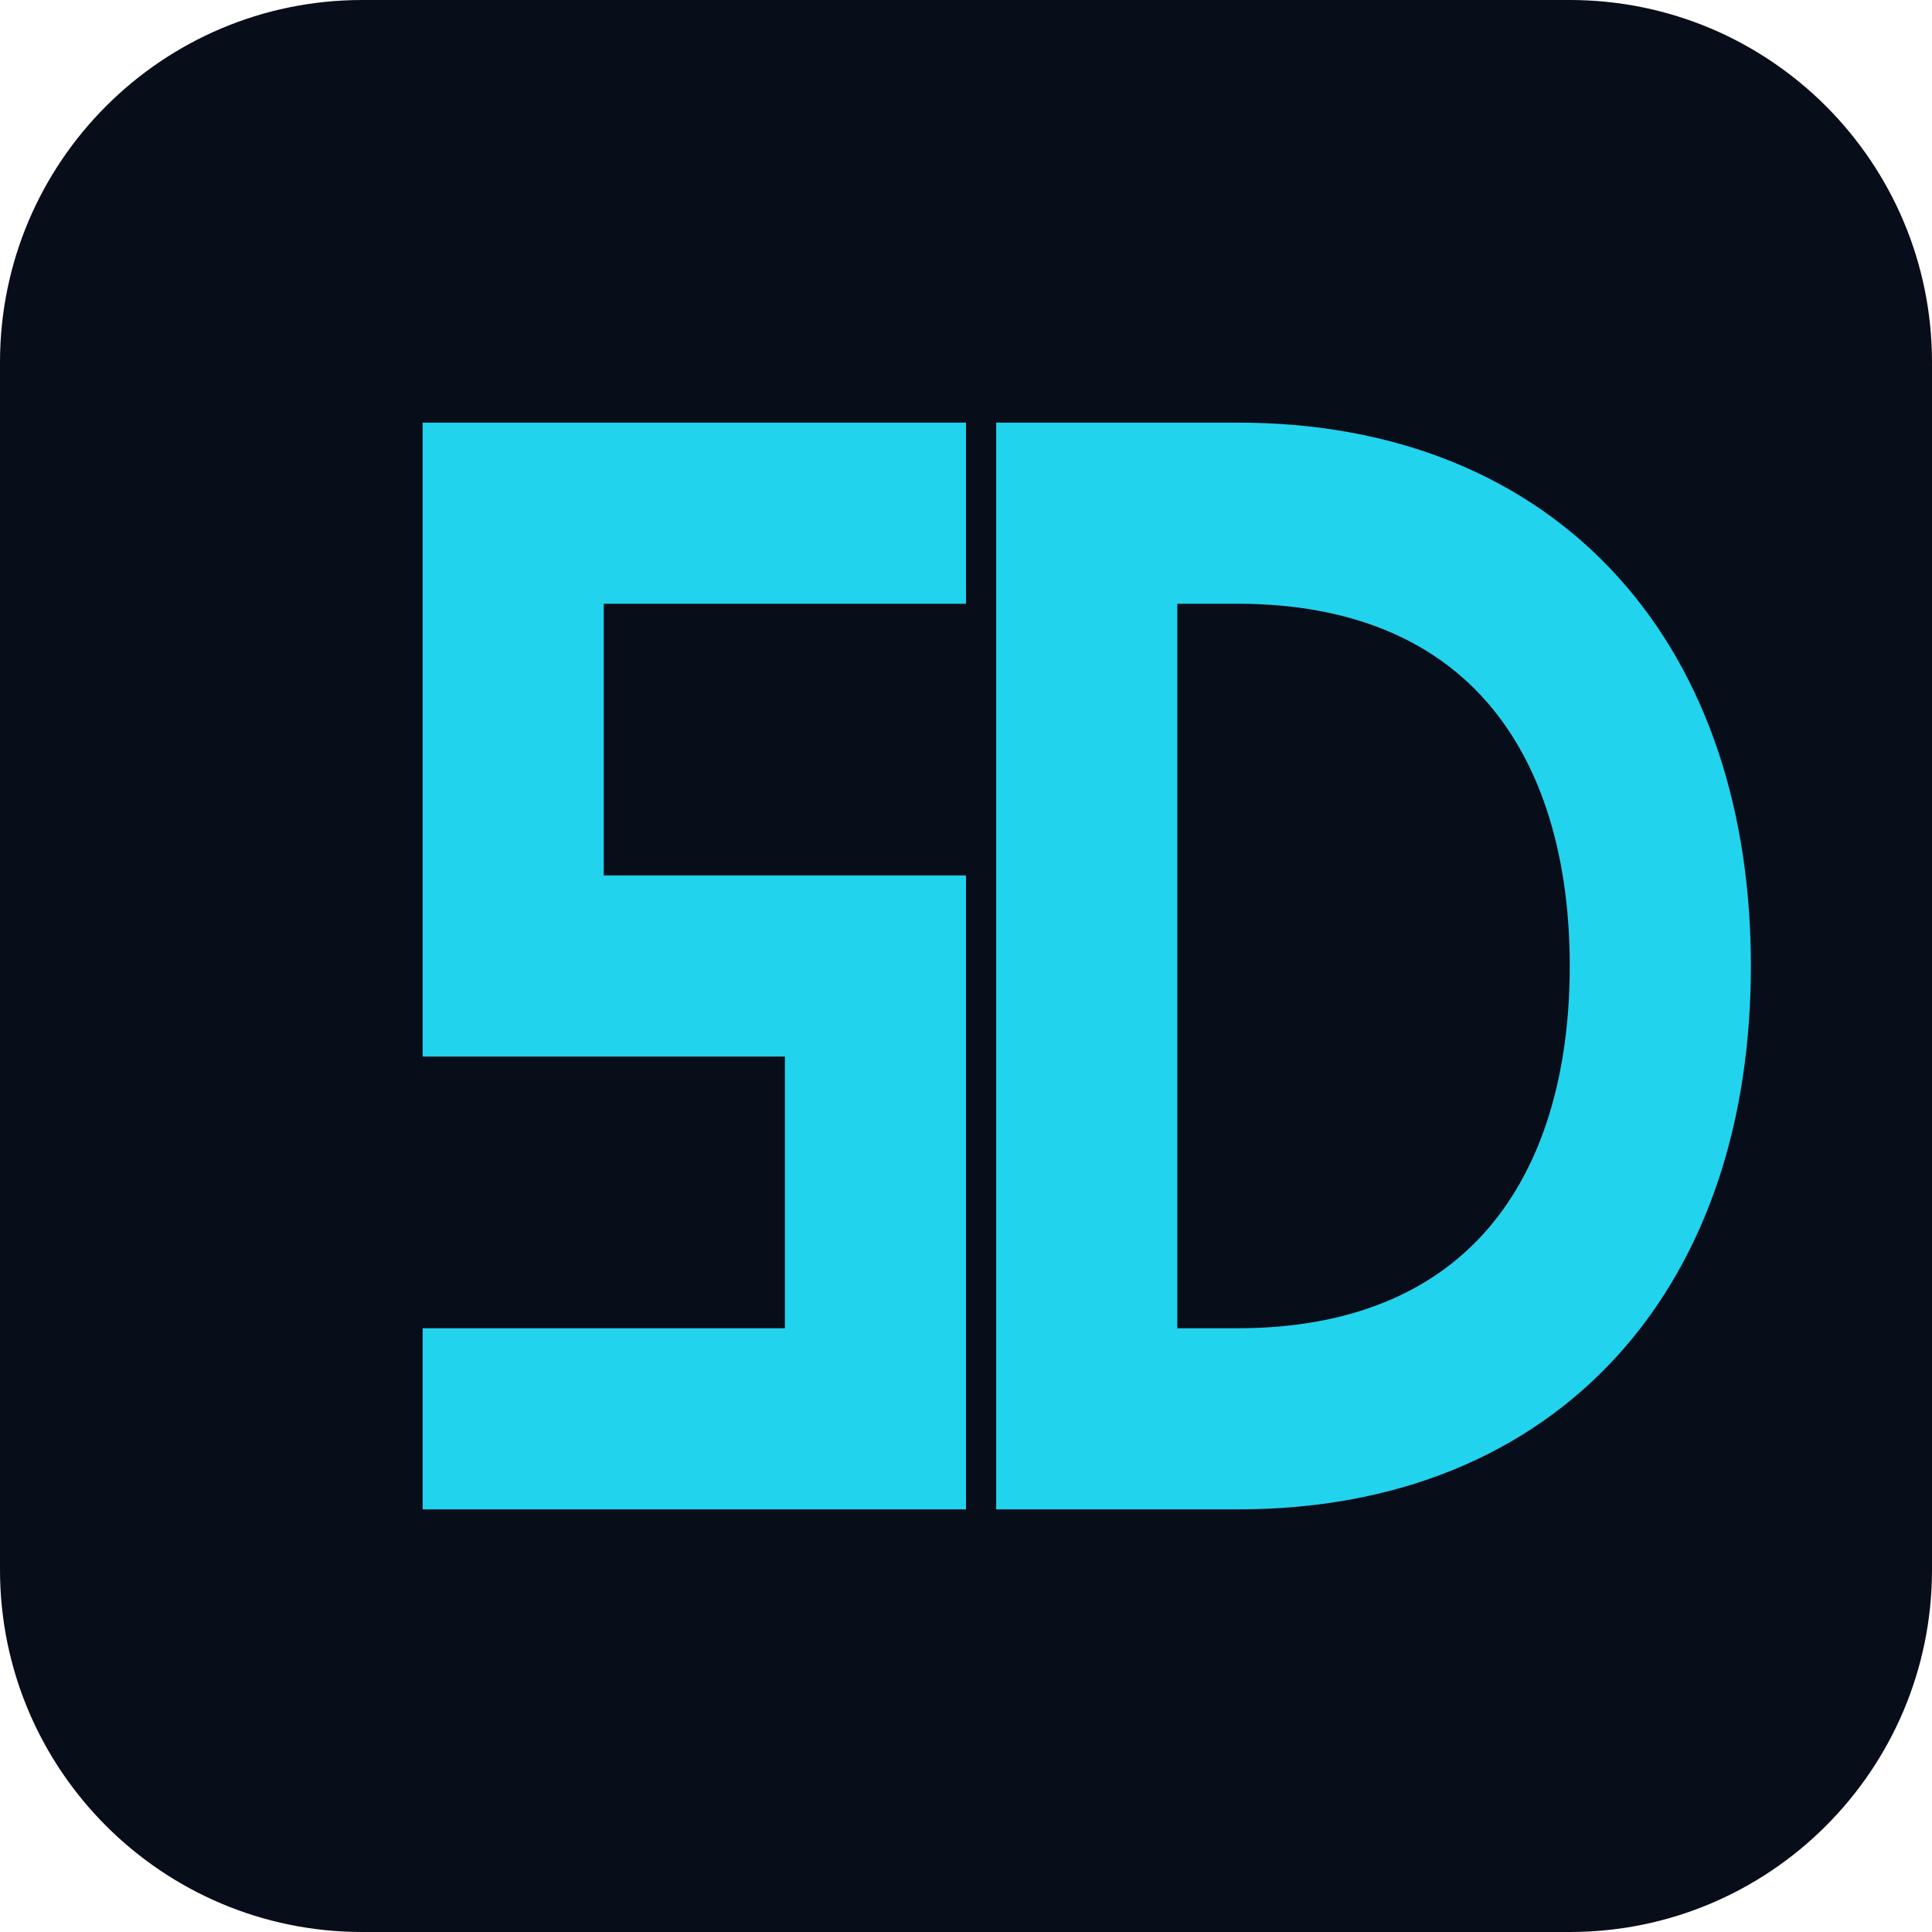
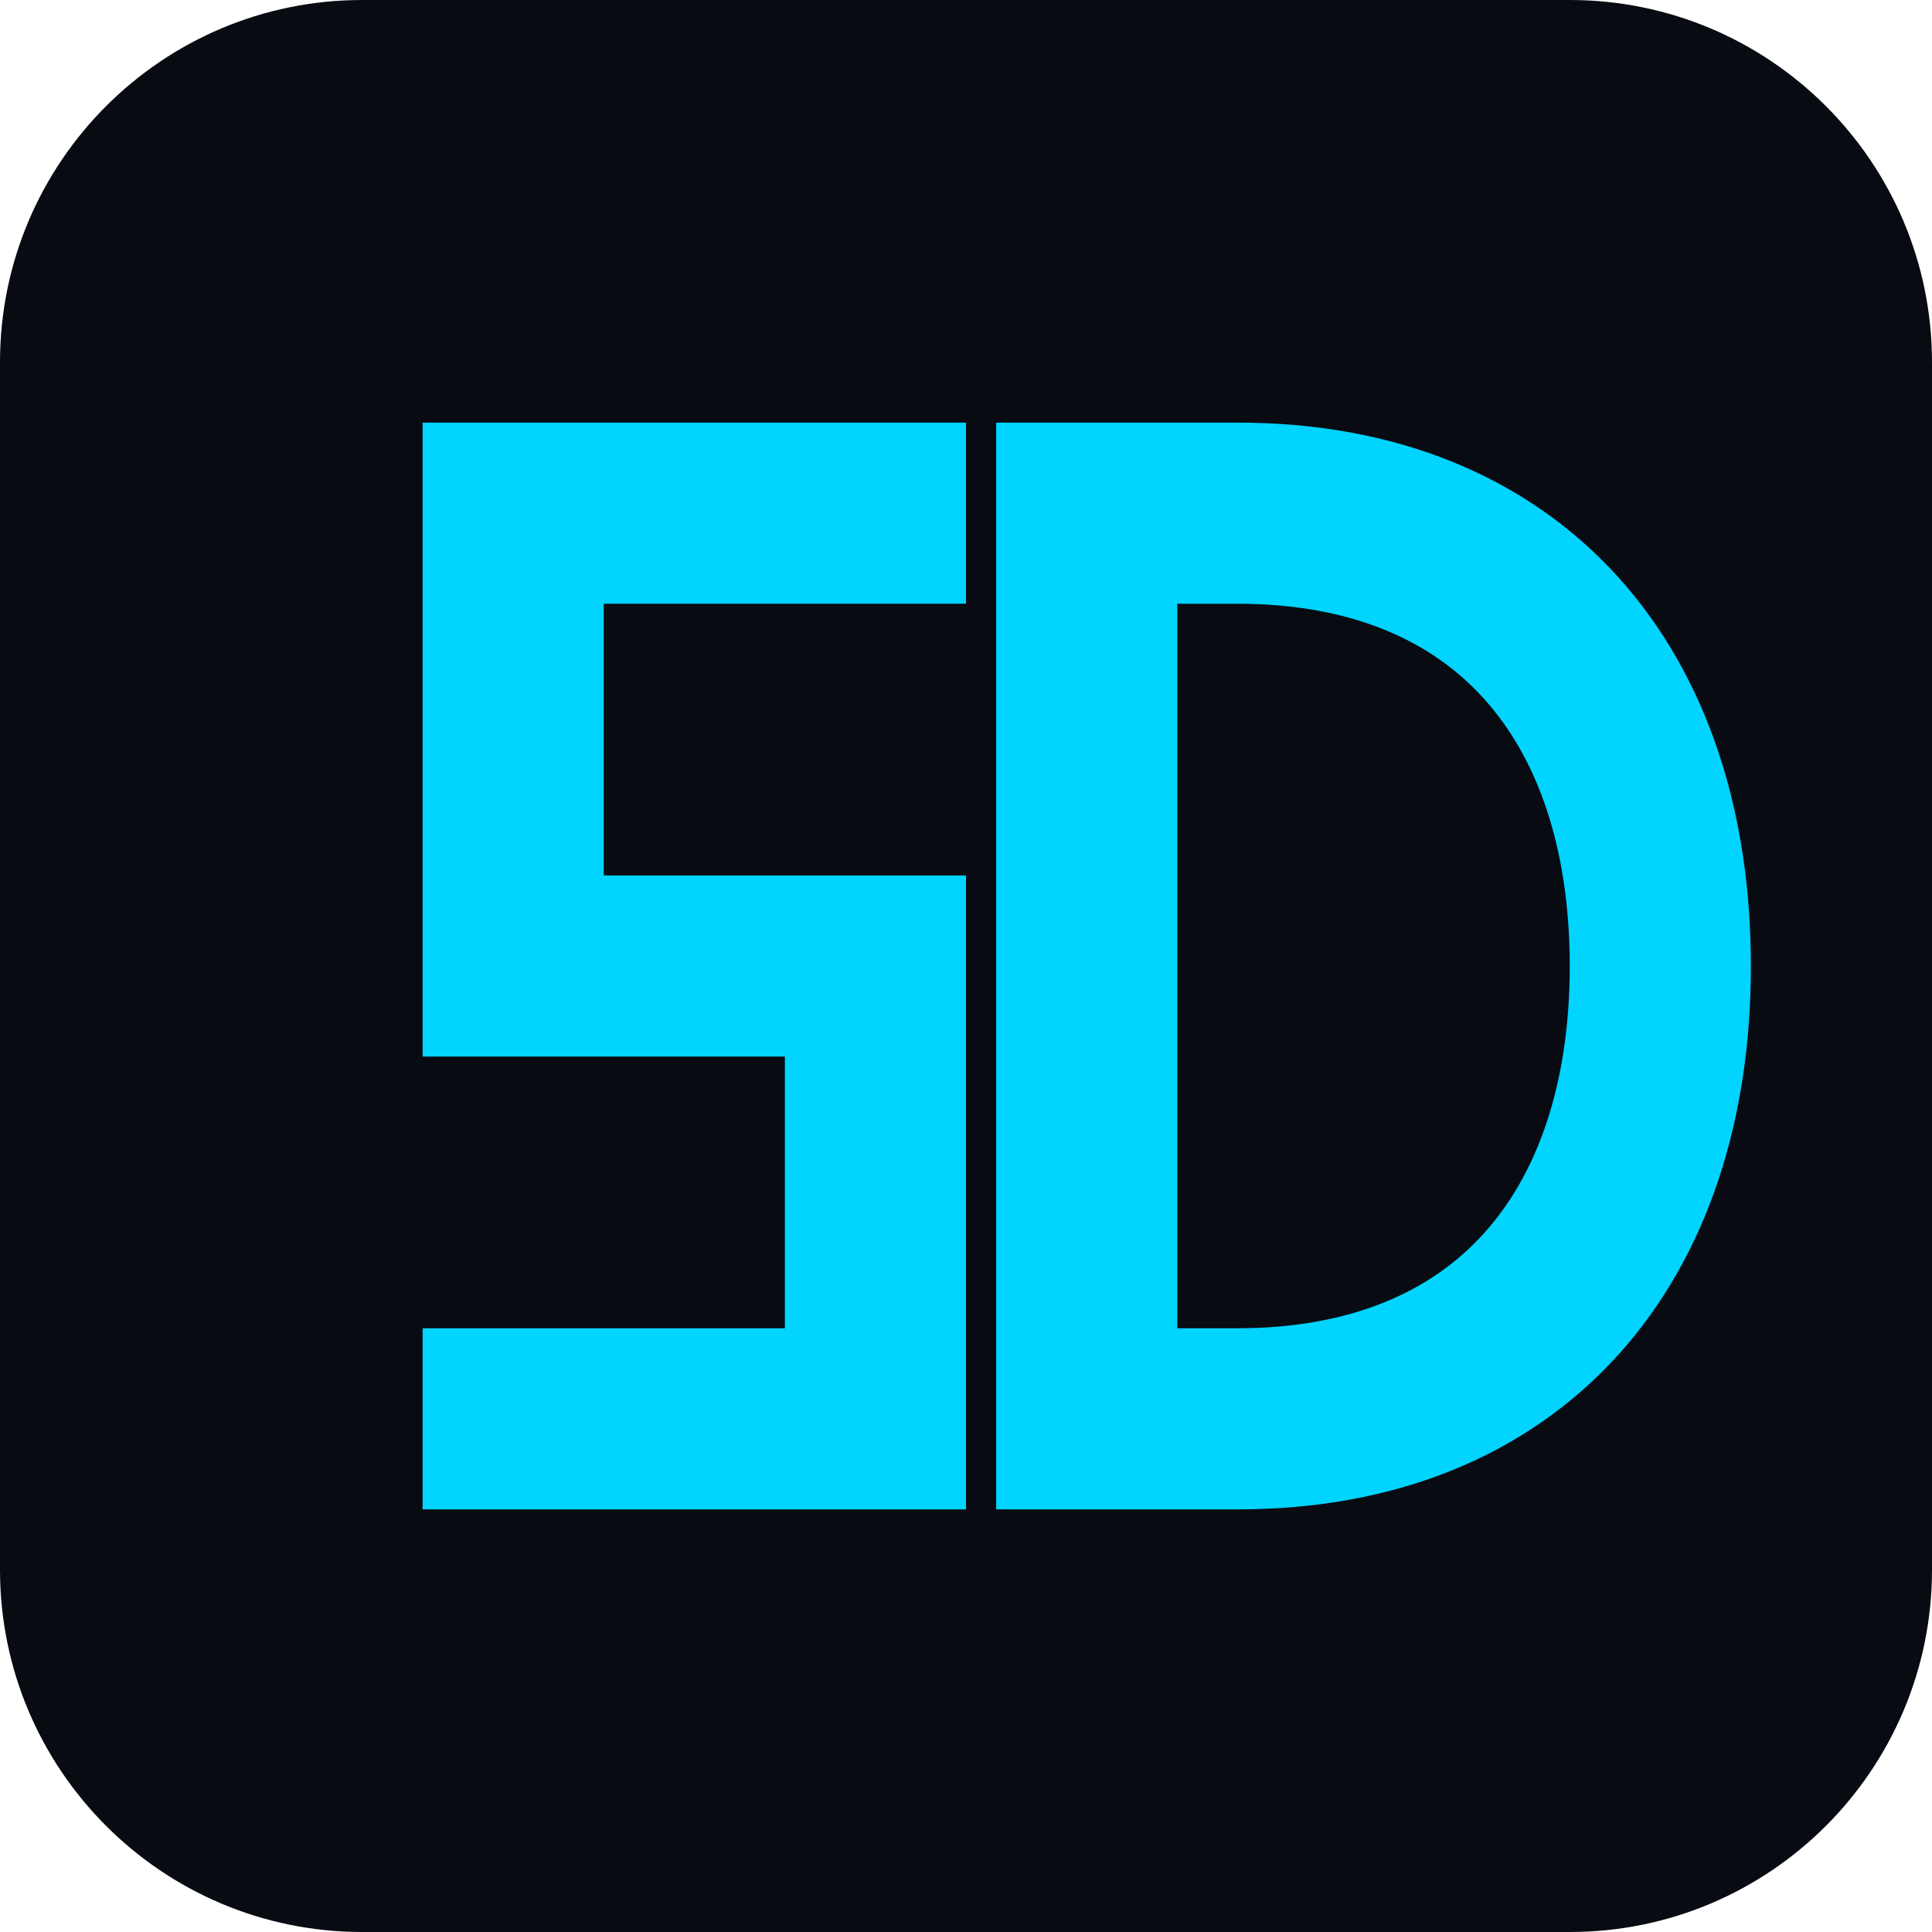
<svg xmlns="http://www.w3.org/2000/svg" viewBox="0 0 64 64" role="img" aria-label="SD">
-   <rect width="64" height="64" rx="12" fill="#080d1a" />
-   <path d="M29 17H17v15h12v15H17" fill="none" stroke="#22d3ee" stroke-width="6" stroke-linecap="square" stroke-linejoin="miter" />
-   <path d="M36 17h5c9 0 14 6 14 15s-5 15-14 15h-5V17Z" fill="none" stroke="#22d3ee" stroke-width="6" stroke-linejoin="miter" />
+   <rect width="64" height="64" rx="12" fill="#080B12" />
+   <path d="M29 17H17v15h12v15H17" fill="none" stroke="#00D4FF" stroke-width="6" stroke-linecap="square" stroke-linejoin="miter" />
+   <path d="M36 17h5c9 0 14 6 14 15s-5 15-14 15h-5V17Z" fill="none" stroke="#00D4FF" stroke-width="6" stroke-linejoin="miter" />
</svg>
